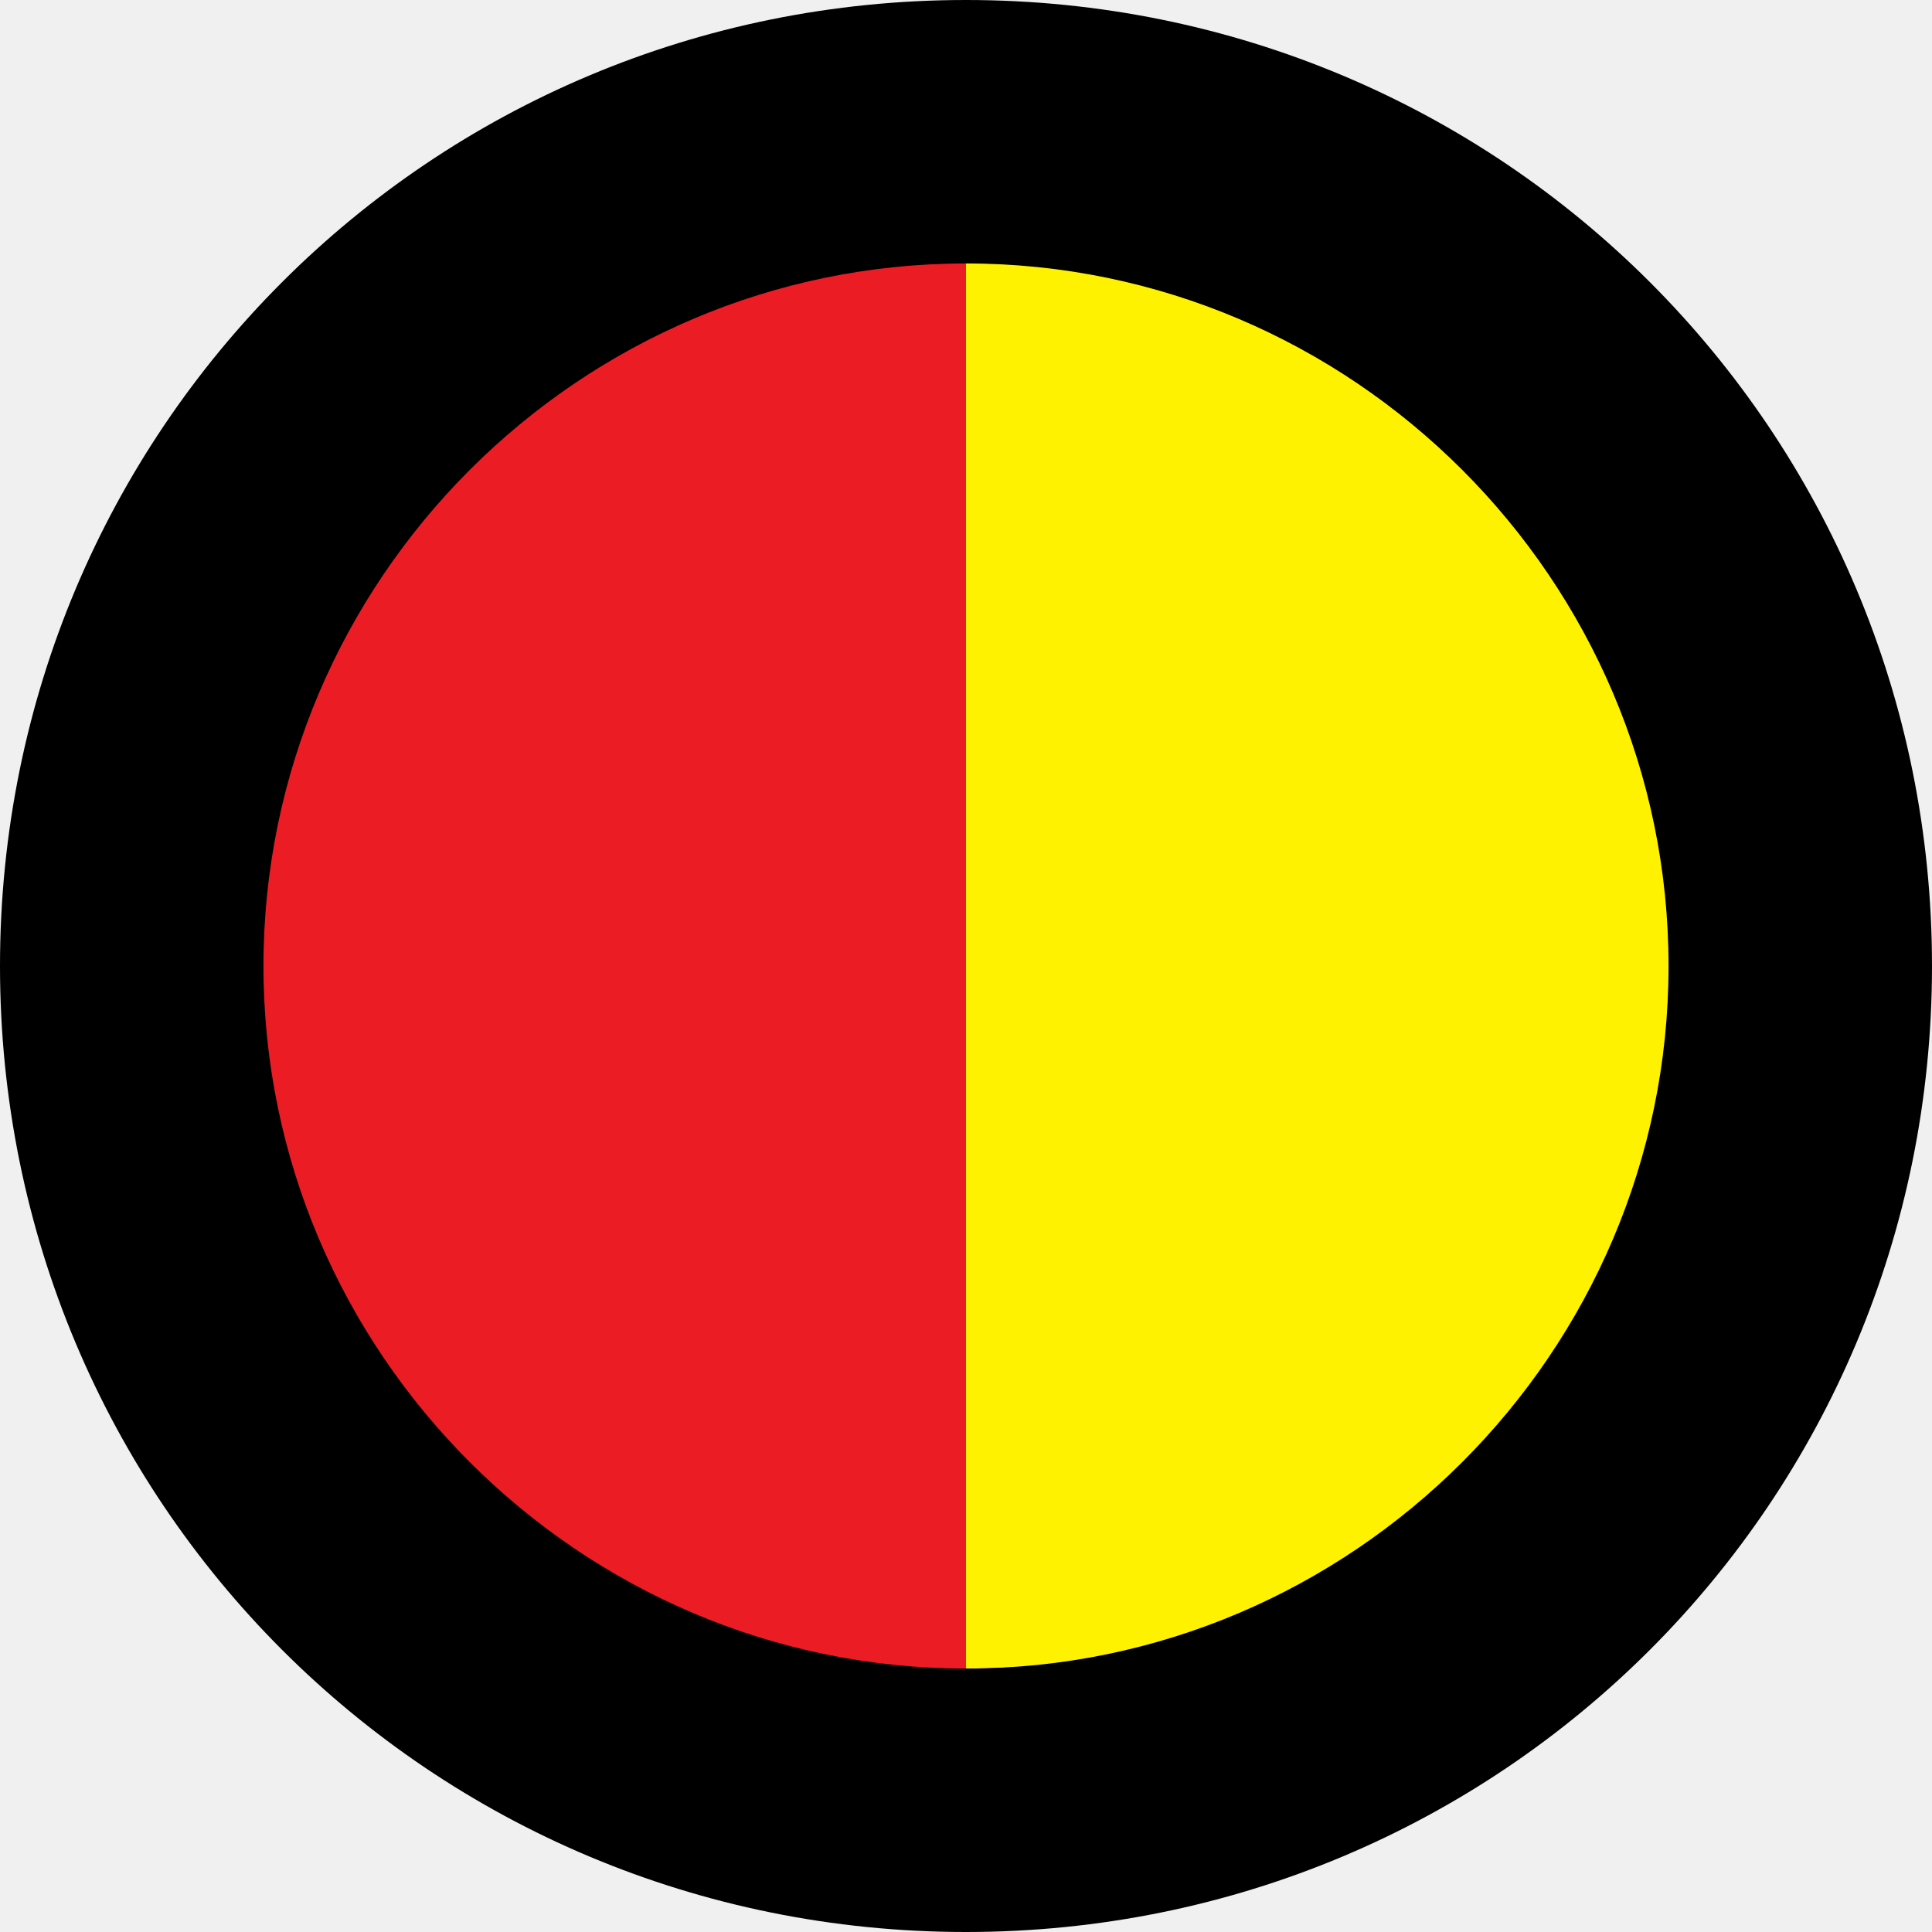
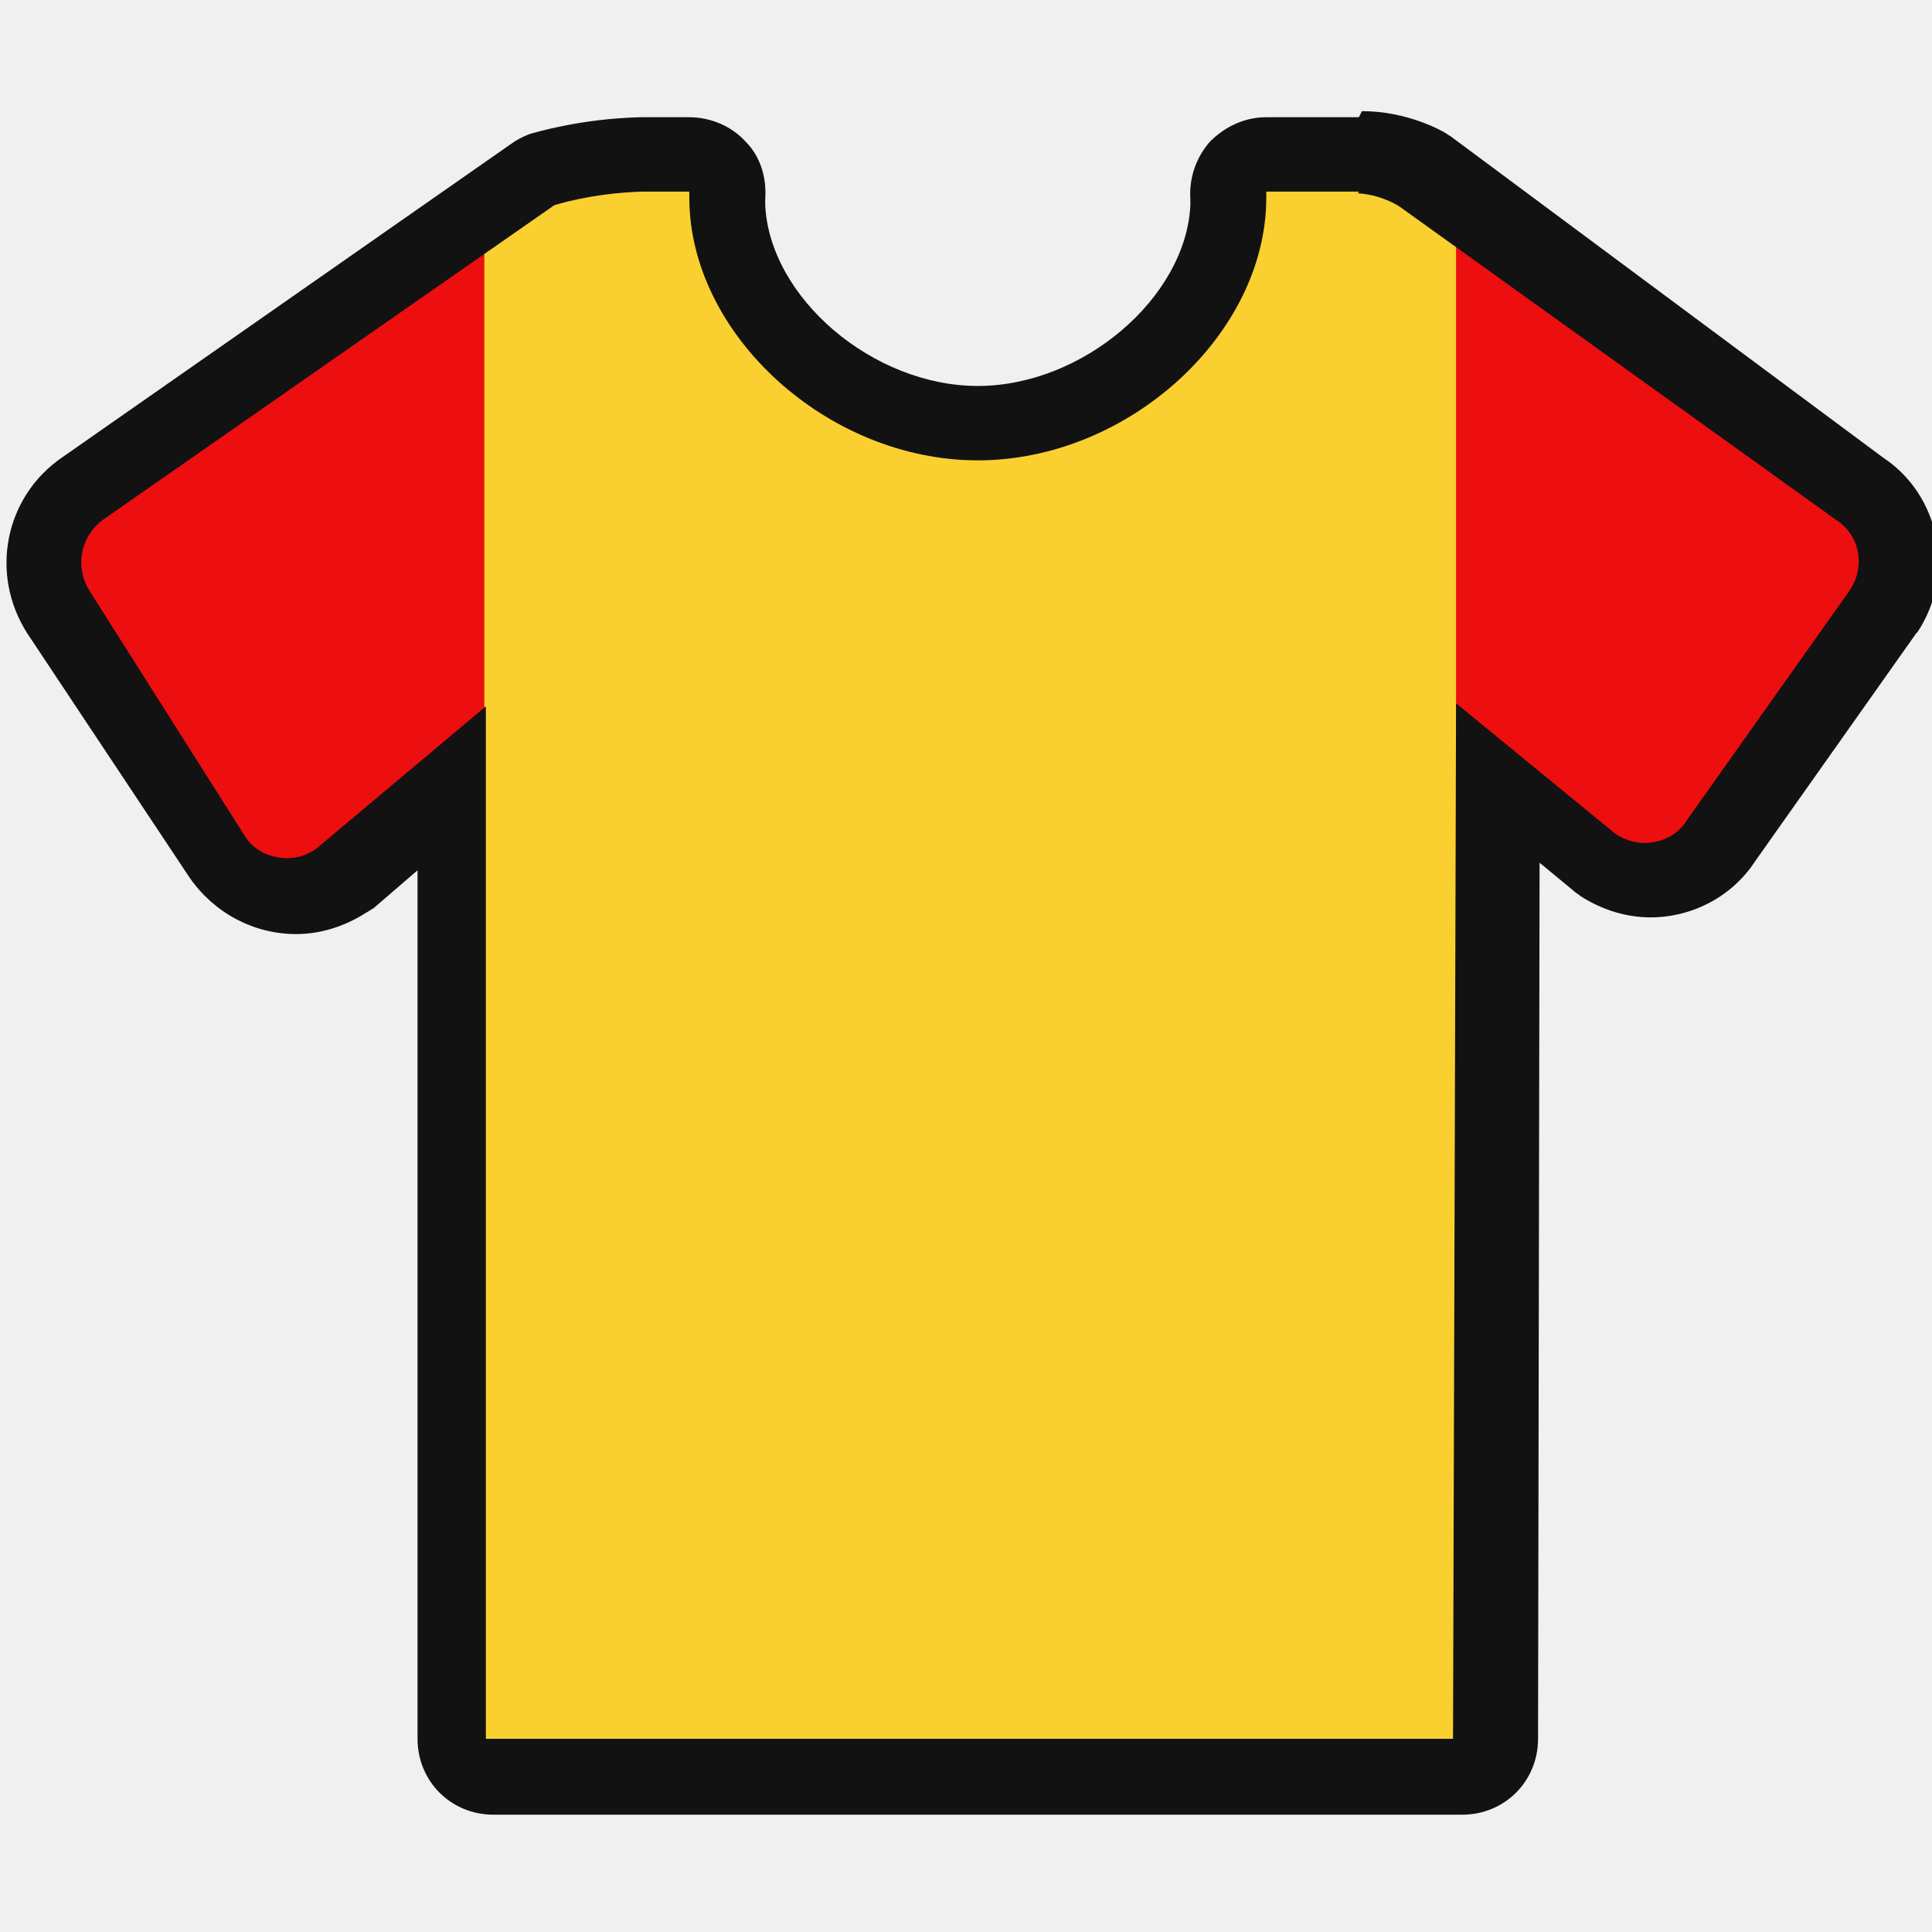
- <svg xmlns="http://www.w3.org/2000/svg" version="1.1" id="Layer_1" x="0px" y="0px" viewBox="-286 409.9 22 22" style="enable-background:new -286 409.9 22 22;">
-   <style type="text/css">
- 	.st0{fill:#B82E22;}
- 	.st1{fill:#FFFFFF;}
- 	.st2{fill:#243B72;}
- 	.st3{fill:#2E59BA;}
- 	.st4{fill:#E2E2E2;}
- </style>
-   <circle class="st0" cx="-275" cy="420.9" r="8" />
-   <circle class="st2" cx="-275" cy="420.9" r="8" />
-   <path class="st2" d="M -274.44 429.46 C -279.456 429.46 -283.56 425.608 -283.56 420.9 C -283.56 416.192 -279.456 412.34 -274.44 412.34 L -274.44 429.46 Z" style="fill: rgb(236, 28, 36);" />
-   <path class="st3" d="M -275 412.5 C -270.116 412.5 -266.12 416.19 -266.12 420.7 C -266.12 425.21 -270.116 428.9 -275 428.9 L -275 412.5 Z" style="fill: rgb(255, 242, 0);" />
-   <g transform="matrix(1, 0, 0, 1, 0, 0.000006)">
-     <path class="st4" d="M-275,409.9c-6.1,0-11,4.9-11,11c0,6.1,4.9,11,11,11s11-4.9,11-11C-264,414.8-268.9,409.9-275,409.9z M-275,428.9c-4.4,0-8-3.6-8-8c0-4.4,3.6-8,8-8s8,3.6,8,8C-267,425.3-270.6,428.9-275,428.9z" style="fill: rgb(0, 0, 0);" />
+ <svg xmlns="http://www.w3.org/2000/svg" width="400px" height="400px" viewBox="0 -3.86 63.623 63.623" version="1.1" enable-background="new 0 0 856 412" y="0px" x="0px" fill="#000000">
+   <g id="SVGRepo_bgCarrier" stroke-width="0" />
+   <g id="SVGRepo_tracerCarrier" stroke-linecap="round" stroke-linejoin="round" />
+   <g id="SVGRepo_iconCarrier">
+     <path d="M16 54.5c-0.7 0 -1.25 -0.55 -1.25 -1.25V21.95l-3.5 2.95c-0.05 0.05 -0.1 0.05 -0.1 0.1 -0.5 0.3 -1.05 0.5 -1.6 0.5 -1 0 -1.9 -0.5 -2.45 -1.3L1.75 16.4c-0.9 -1.35 -0.5 -3.15 0.85 -4.05L17.45 2c0.1 -0.05 0.2 -0.15 0.35 -0.15 0.05 0 1.4 -0.45 3.3 -0.5h1.55c0.35 0 0.7 0.15 0.9 0.4 0.25 0.25 0.35 0.6 0.3 0.95 0 0.05 0 0.15 -0.05 0.2 0.1 3.75 4.05 7.25 8.25 7.25s8.15 -3.5 8.25 -7.25c0 -0.05 0 -0.15 -0.05 -0.2 -0.05 -0.35 0.1 -0.7 0.3 -0.95s0.55 -0.4 0.9 -0.4H44.5c1.2 0 2.15 0.55 2.25 0.6 0.05 0 0.05 0.05 0.1 0.05l14.35 10.35c1.3 0.85 1.7 2.7 0.8 4.05L56.65 24c-0.5 0.8 -1.45 1.3 -2.45 1.3 -0.6 0 -1.15 -0.15 -1.6 -0.5 -0.05 0 -0.05 -0.05 -0.1 -0.1l-3.2 -2.65 -0.1 31.45c0 0.7 -0.55 1.25 -1.25 1.25l-31.95 0.5z" fill="#ed0e0f" />
+     <path d="M21.1 1.25c-1.9 0.05 -3.25 0.5 -3.3 0.5 -0.15 0 -0.25 0.1 -0.35 0.15l-1.5 1.045v25.5h-1.2v25.05c0 0.5 0.55 1 1.25 1h31.95c0.7 0 1.25 -0.5 1.25 -1l0.05 -25.1h-1.3V2.695l-1.1 -0.8c-0.05 0 -0.05 -0.05 -0.1 -0.05 -0.1 -0.05 -1.05 -0.6 -2.25 -0.6h-3.05c-0.35 0 -0.7 0.15 -0.9 0.4s-0.35 0.6 -0.3 0.95c0.05 0.05 0.05 0.15 0.05 0.2 -0.1 3.75 -4.05 7.25 -8.25 7.25s-8.15 -3.5 -8.25 -7.25c0.05 -0.05 0.05 -0.15 0.05 -0.2 0.05 -0.35 -0.05 -0.7 -0.3 -0.95 -0.2 -0.25 -0.55 -0.4 -0.9 -0.4h-1.55z" fill="#f9d030" />
+     <path d="M44.55 2.5c0.9 0 1.55 0.45 1.55 0.45l14.35 10.3c0.8 0.5 1 1.55 0.45 2.35l-5.35 7.55c-0.3 0.5 -0.85 0.75 -1.4 0.75 -0.3 0 -0.65 -0.1 -0.95 -0.3l-5.25 -4.3 -0.1 34.1H16v-34l-5.6 4.7c-0.3 0.2 -0.6 0.3 -0.95 0.3 -0.55 0 -1.1 -0.25 -1.4 -0.75L2.95 15.6c-0.5 -0.8 -0.3 -1.8 0.45 -2.35L18.25 2.9s1.2 -0.4 2.9 -0.45h1.55v0.2c0 4.5 4.55 8.65 9.5 8.65s9.5 -4.15 9.5 -8.65v-0.2h3.05c-0.05 0.05 0 0.05 0 0.05m0 -2.5s-0.05 0 0 0h-3.05c-0.7 0 -1.35 0.3 -1.85 0.8 -0.45 0.5 -0.7 1.2 -0.65 1.9v0.2c-0.15 3.05 -3.55 5.95 -7 5.95s-6.85 -2.9 -7 -5.95v-0.2c0.05 -0.7 -0.15 -1.4 -0.65 -1.9 -0.45 -0.5 -1.15 -0.8 -1.85 -0.8h-1.6c-2 0.05 -3.45 0.5 -3.65 0.55 -0.25 0.1 -0.45 0.2 -0.65 0.35L2.05 11.2C0.15 12.5 -0.35 15.05 0.9 17l5.35 8.05c0.8 1.15 2.1 1.85 3.5 1.85 0.8 0 1.6 -0.25 2.3 -0.7 0.1 -0.05 0.15 -0.1 0.25 -0.15l1.45 -1.25v28.6c0 1.4 1.1 2.5 2.5 2.5h31.9c1.4 0 2.5 -1.1 2.5 -2.5l0.05 -28.85 1.15 0.95c0.05 0.05 0.15 0.1 0.2 0.15 0.7 0.45 1.5 0.7 2.3 0.7 1.4 0 2.7 -0.7 3.45 -1.85l5.3 -7.5 0.05 -0.05c1.25 -1.9 0.75 -4.5 -1.15 -5.75L47.8 0.65c-0.05 -0.05 -0.1 -0.05 -0.15 -0.1 -0.15 -0.1 -1.3 -0.75 -2.8 -0.75z" style="fill: rgb(18, 18, 18);" />
  </g>
</svg>
